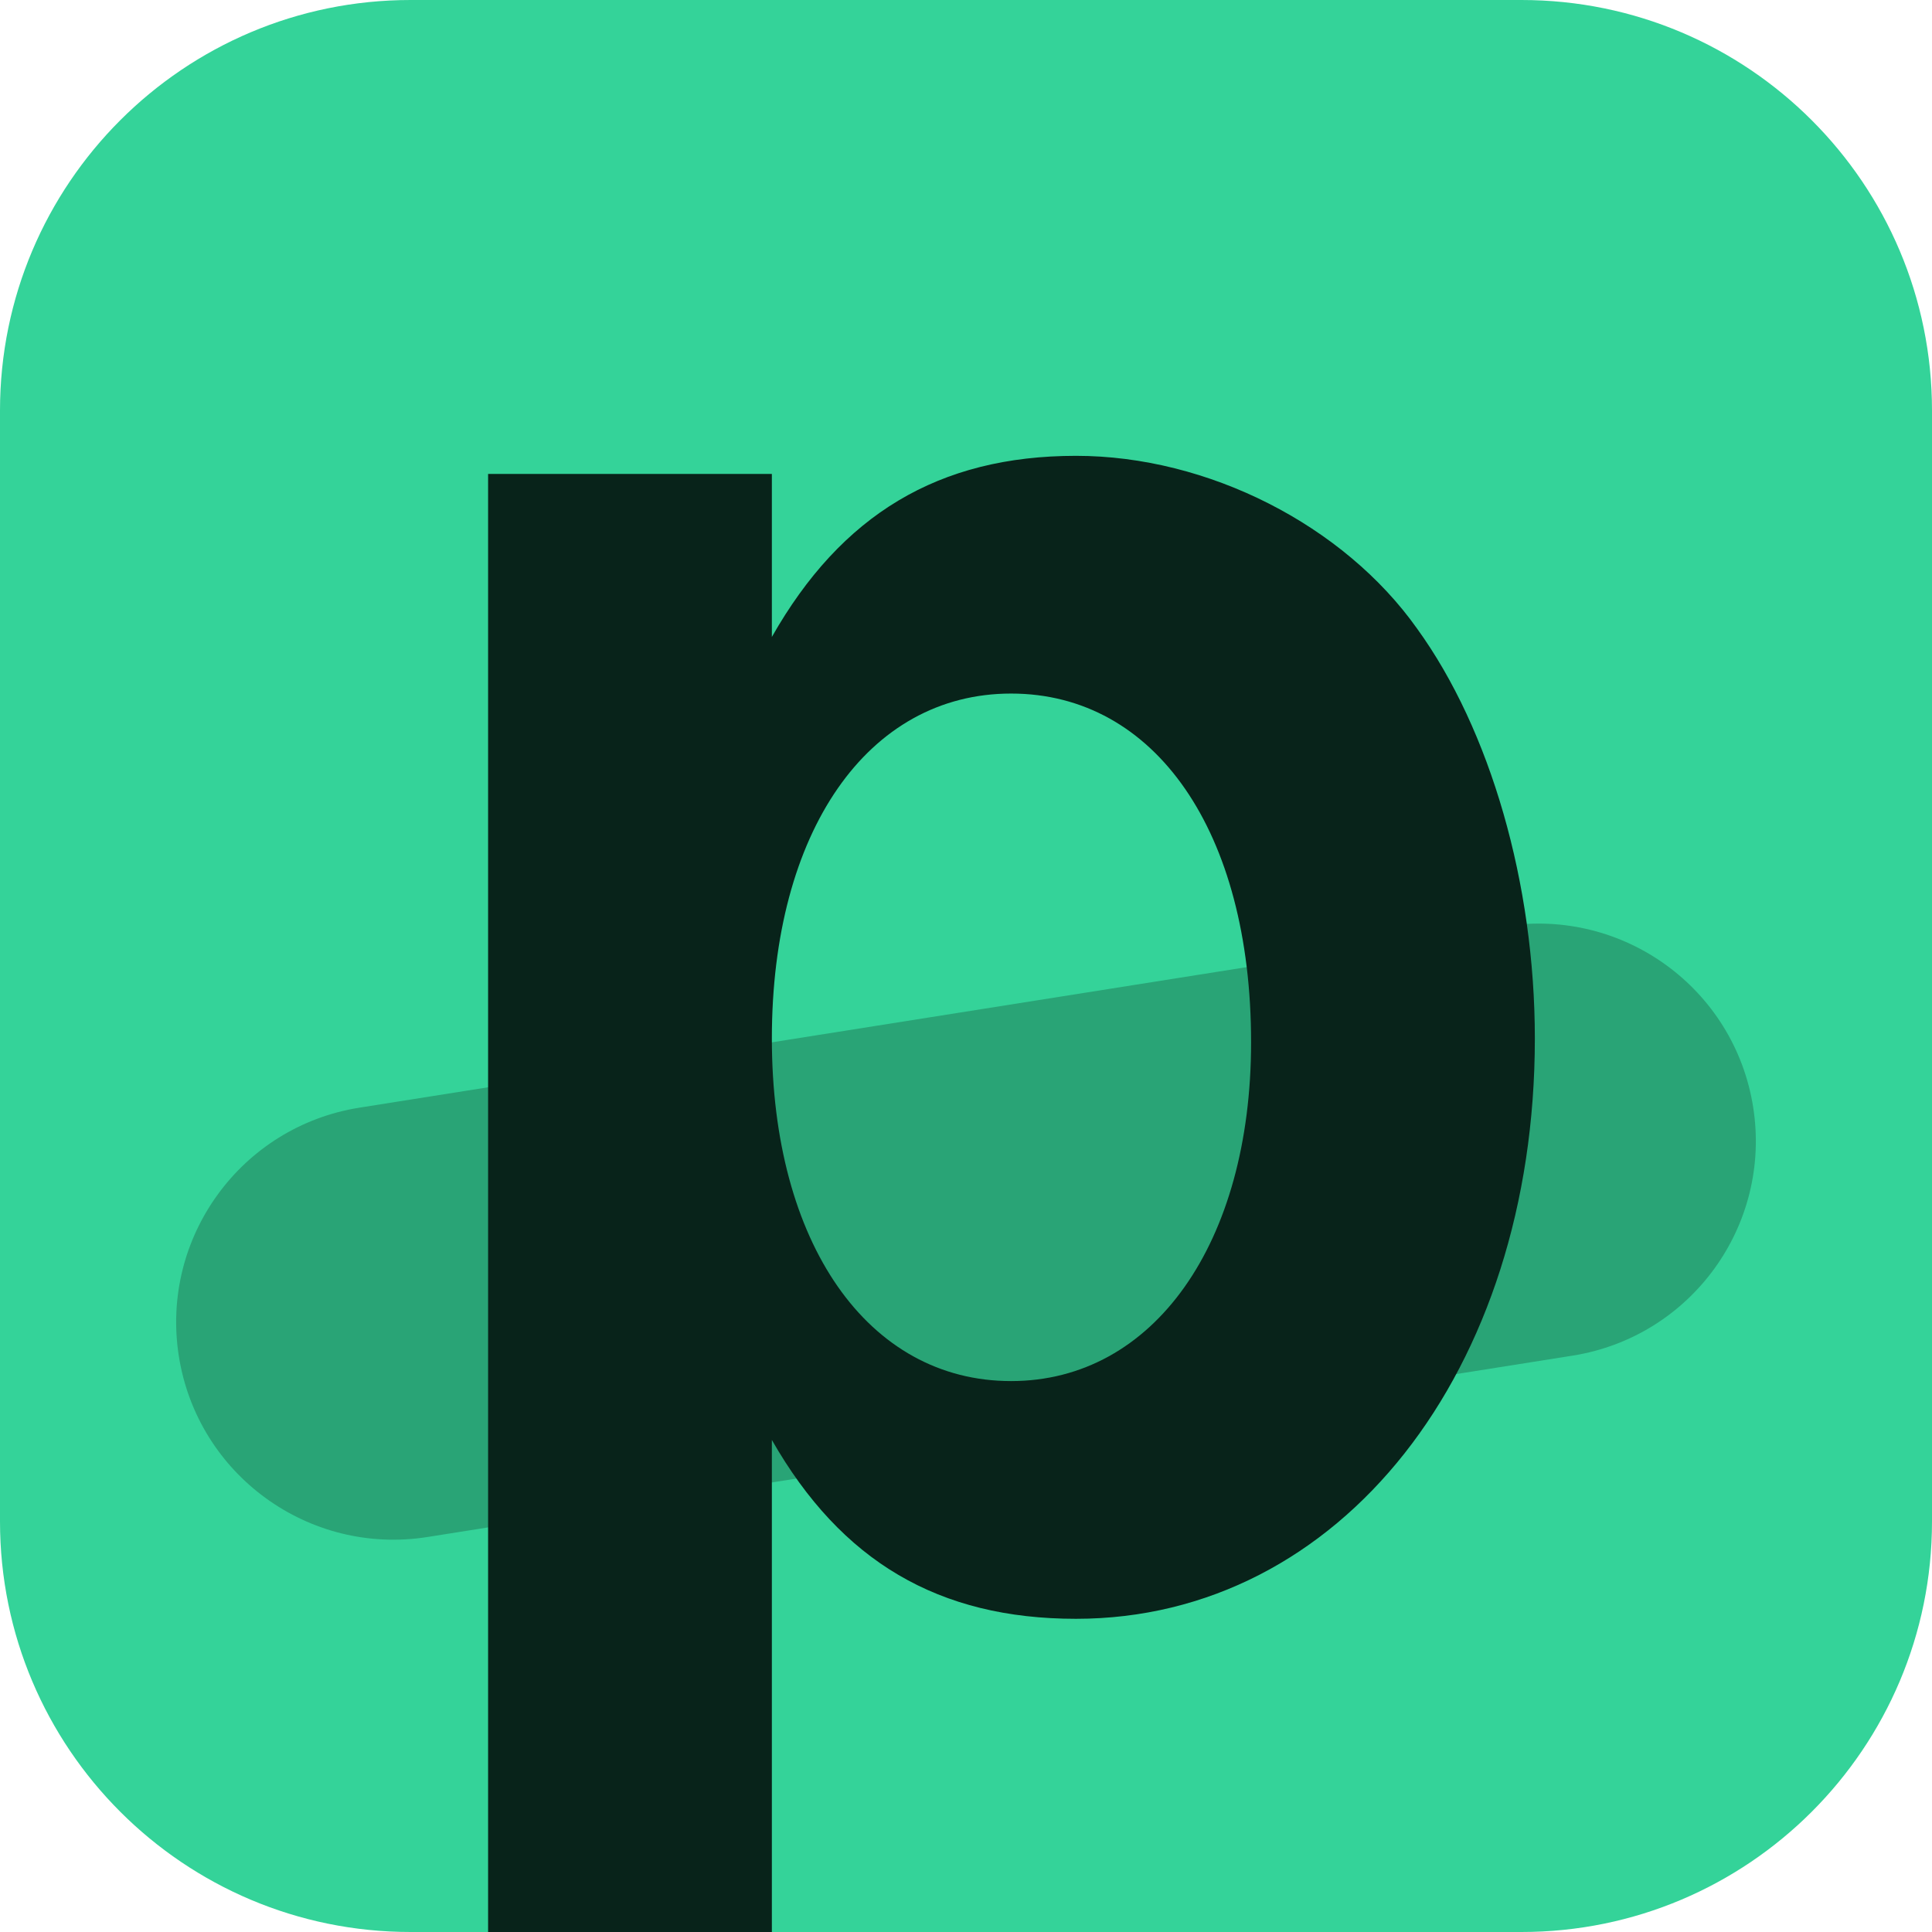
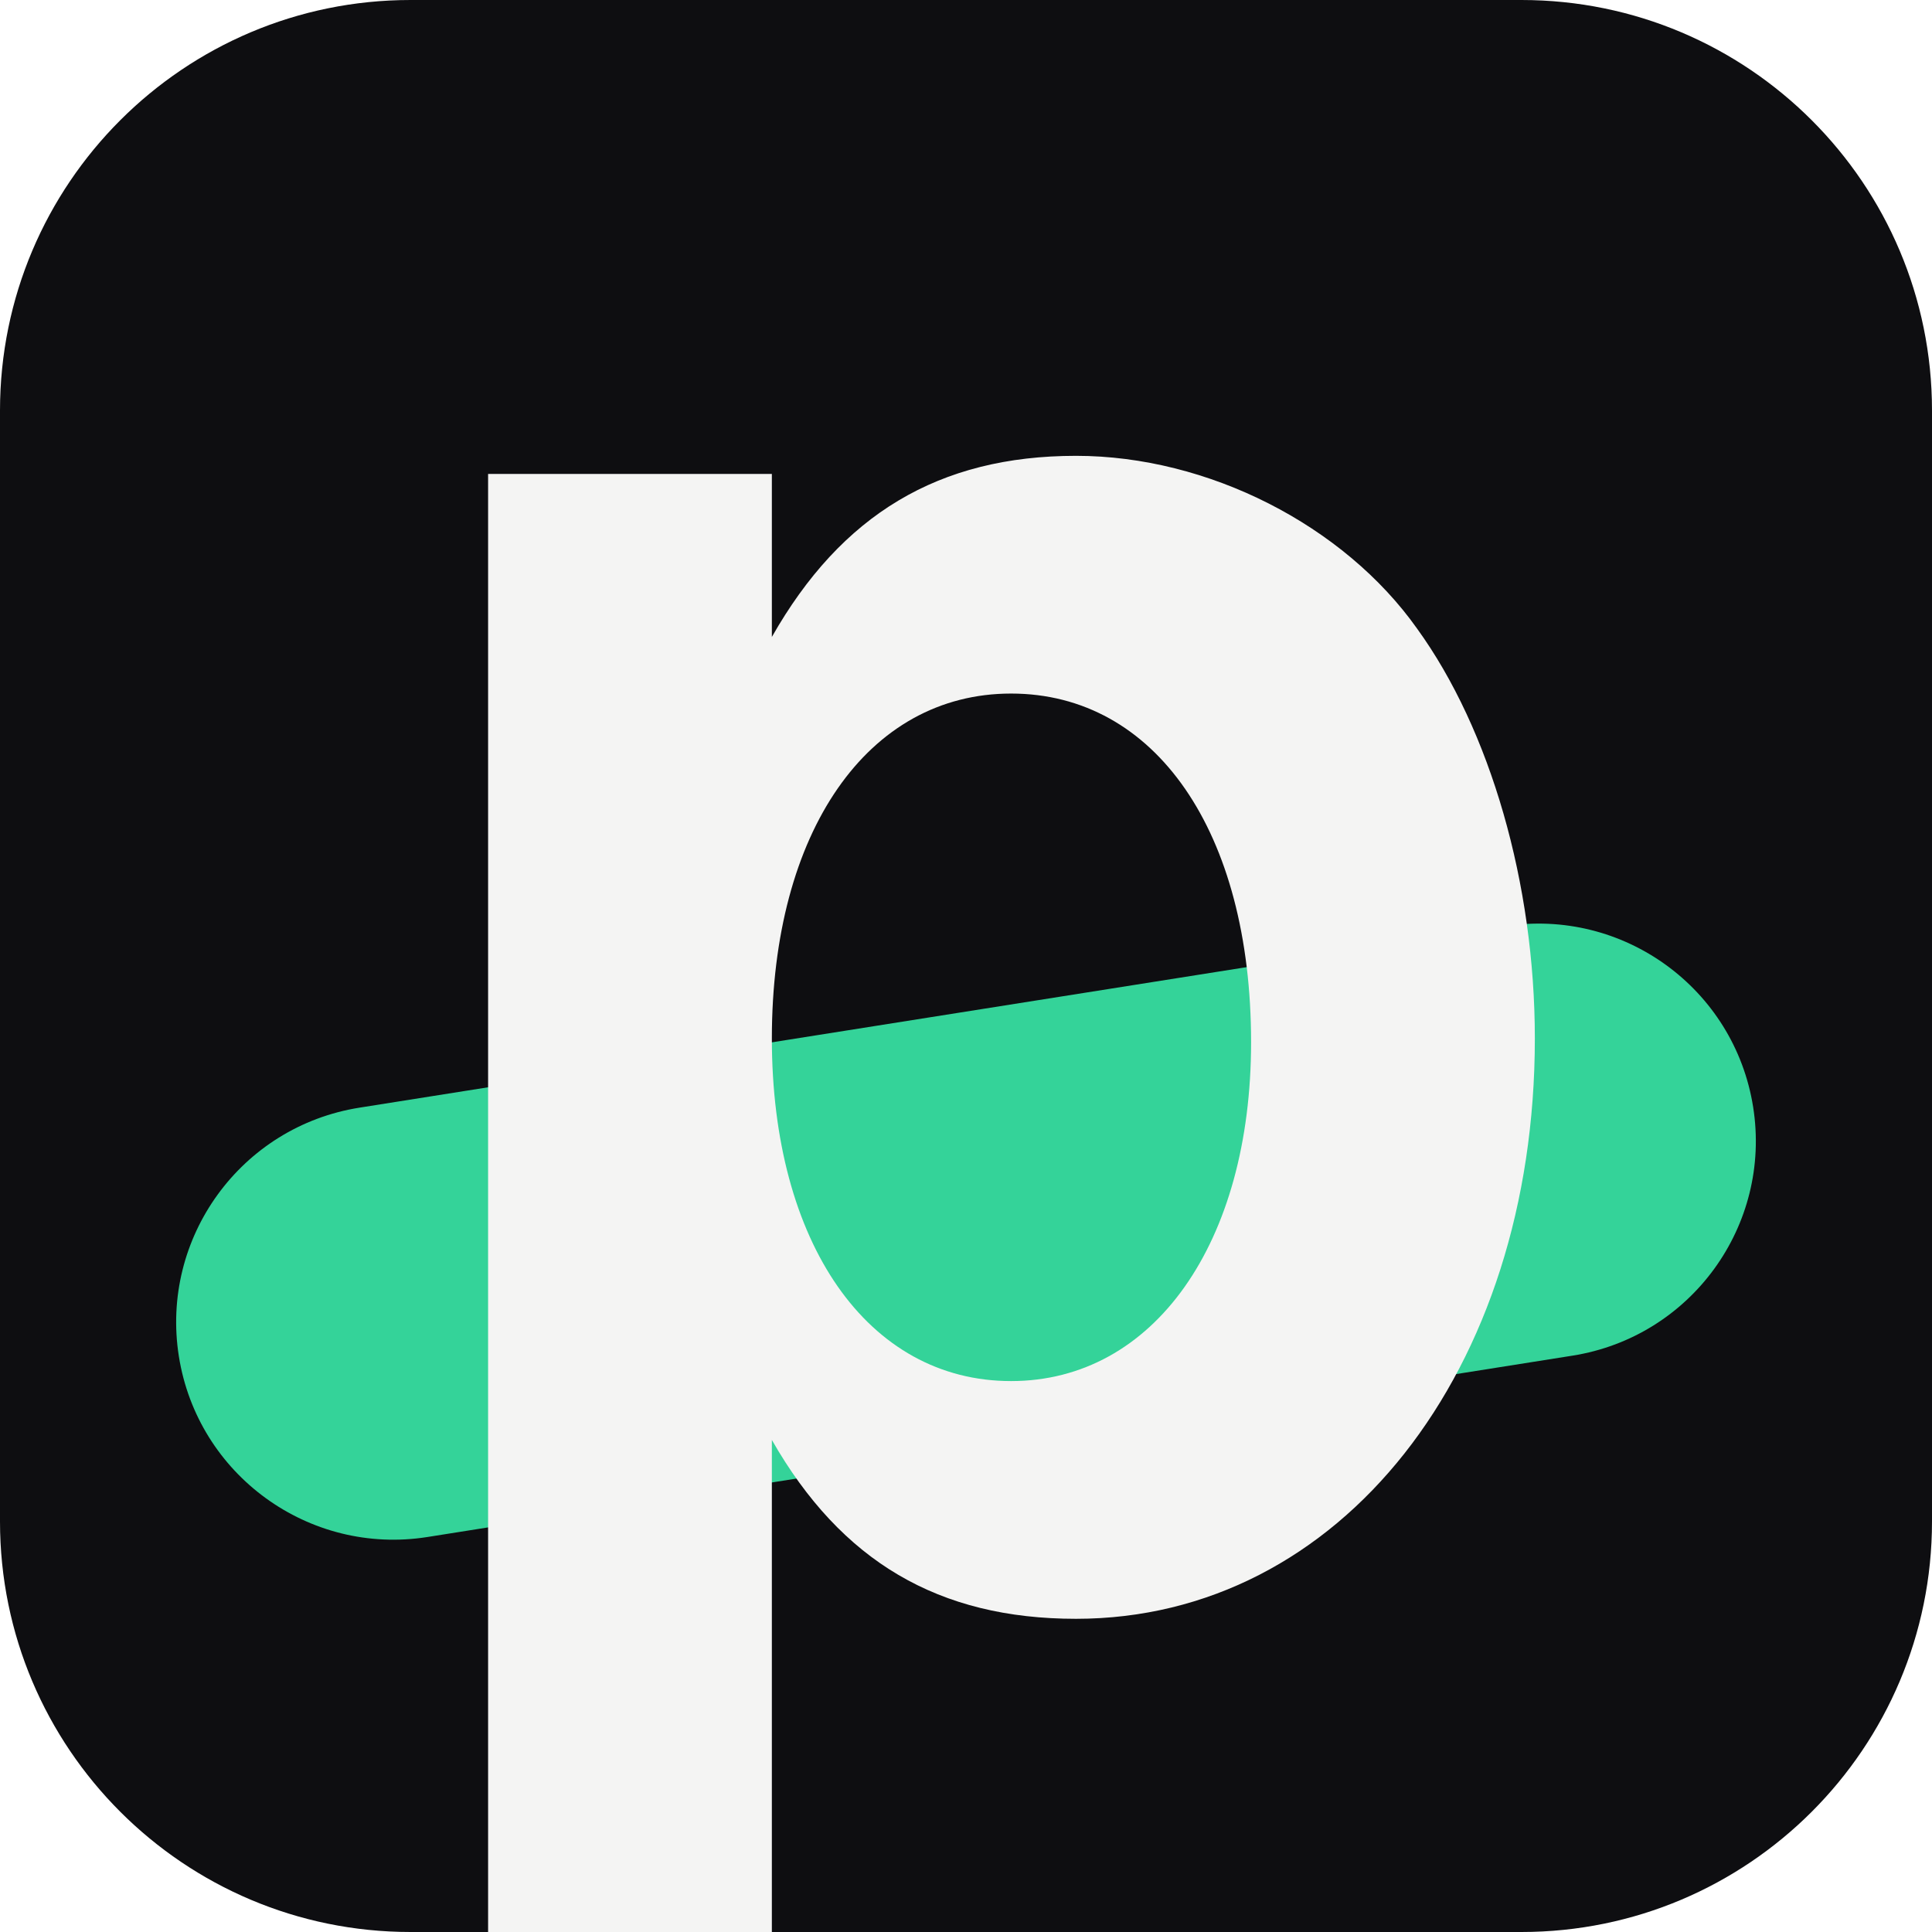
<svg xmlns="http://www.w3.org/2000/svg" width="40" height="40" viewBox="0 0 40 40">
-   <rect width="40" height="40" rx="8.5" fill="#34D399" />
-   <rect x="3.5" y="21" width="33" height="9" rx="4.5" fill="#0A2A1E" opacity="0.28" transform="rotate(-9 20 25.5)" />
-   <text x="20.5" y="32.5" text-anchor="middle" font-family="'Space Grotesk','Helvetica Neue',Helvetica,Arial,sans-serif" font-size="42" font-weight="700" fill="#08231A" letter-spacing="-1.5">p</text>
+   <rect width="40" height="40" rx="8.5" fill="#0E0E11" />
+   <rect x="3.5" y="21" width="33" height="9" rx="4.5" fill="#34D399" transform="rotate(-9 20 25.5)" />
+   <text x="20.5" y="32.5" text-anchor="middle" font-family="'Space Grotesk','Helvetica Neue',Helvetica,Arial,sans-serif" font-size="42" font-weight="700" fill="#F4F4F3" letter-spacing="-1.5">p</text>
</svg>
